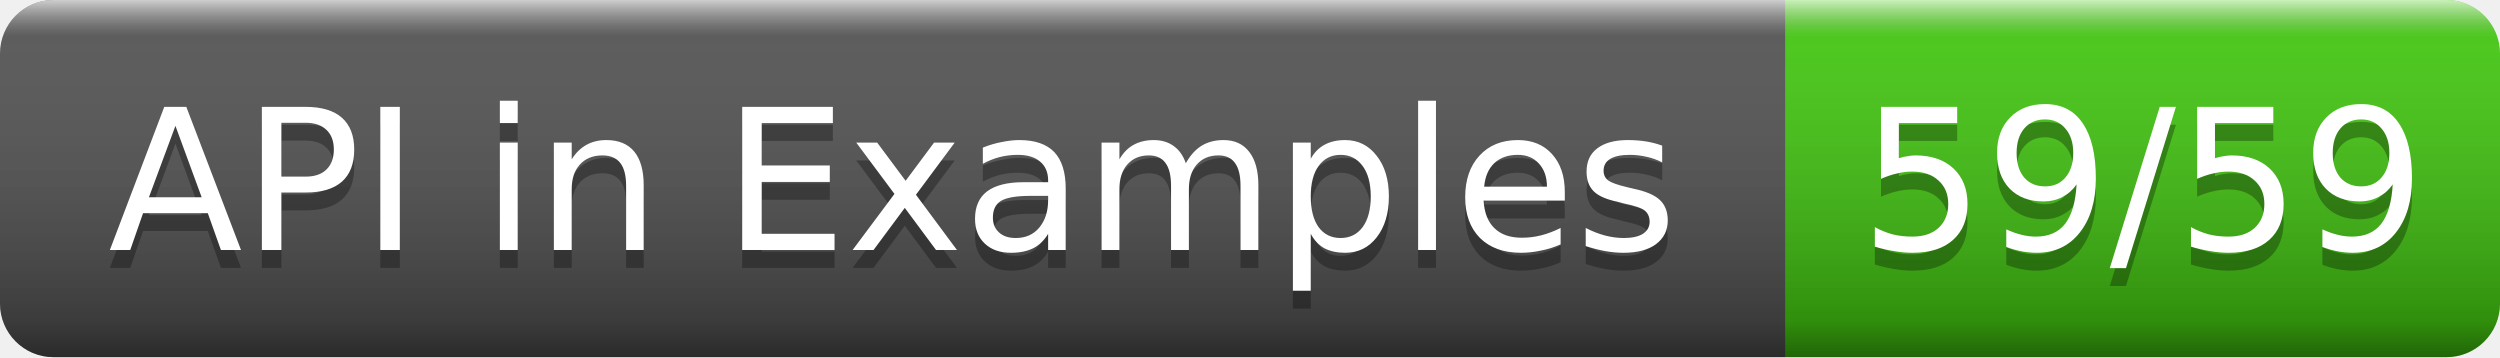
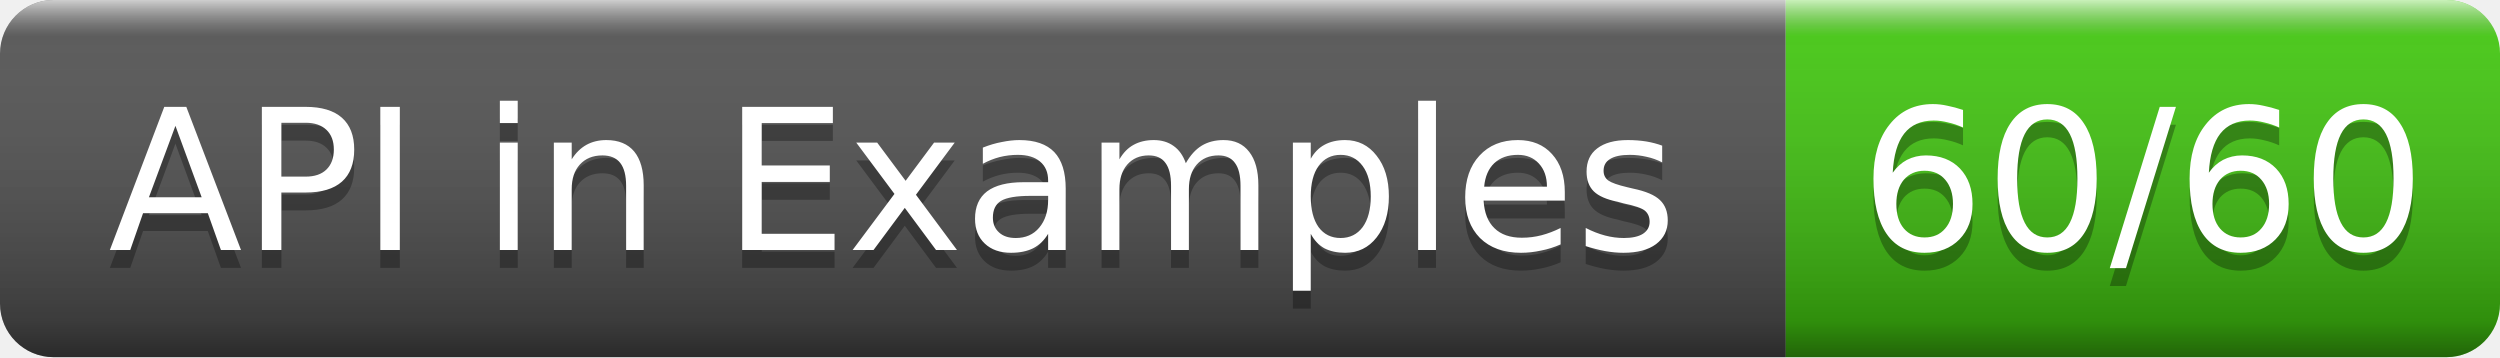
- <svg xmlns="http://www.w3.org/2000/svg" width="140" height="20" role="img" aria-label="API in Examples: 59/59">
+ <svg xmlns="http://www.w3.org/2000/svg" width="140" height="20" role="img" aria-label="API in Examples: 60/60">
  <linearGradient id="g" x2="0" y2="100%">
    <stop offset="0" stop-color="#fff" stop-opacity=".7" />
    <stop offset=".1" stop-color="#aaa" stop-opacity=".1" />
    <stop offset=".9" stop-opacity=".3" />
    <stop offset="1" stop-opacity=".5" />
  </linearGradient>
  <clipPath id="r">
    <rect width="140" height="20" rx="3" fill="#fff" />
  </clipPath>
  <g clip-path="url(#r)">
    <rect width="100" height="20" fill="#555" />
    <rect x="100" width="40" height="20" fill="#4c1" />
    <rect width="140" height="20" fill="url(#g)" />
  </g>
  <g fill="#fff" text-anchor="middle" font-family="Verdana,Geneva,DejaVu Sans,sans-serif" font-size="11">
    <text x="50.0" y="15" fill="#010101" fill-opacity=".3">API in Examples</text>
    <text x="50.0" y="14">API in Examples</text>
-     <text x="120.0" y="15" fill="#010101" fill-opacity=".3">59/59</text>
-     <text x="120.0" y="14">59/59</text>
+     <text x="120.0" y="15" fill="#010101" fill-opacity=".3">60/60</text>
+     <text x="120.0" y="14">60/60</text>
  </g>
</svg>
